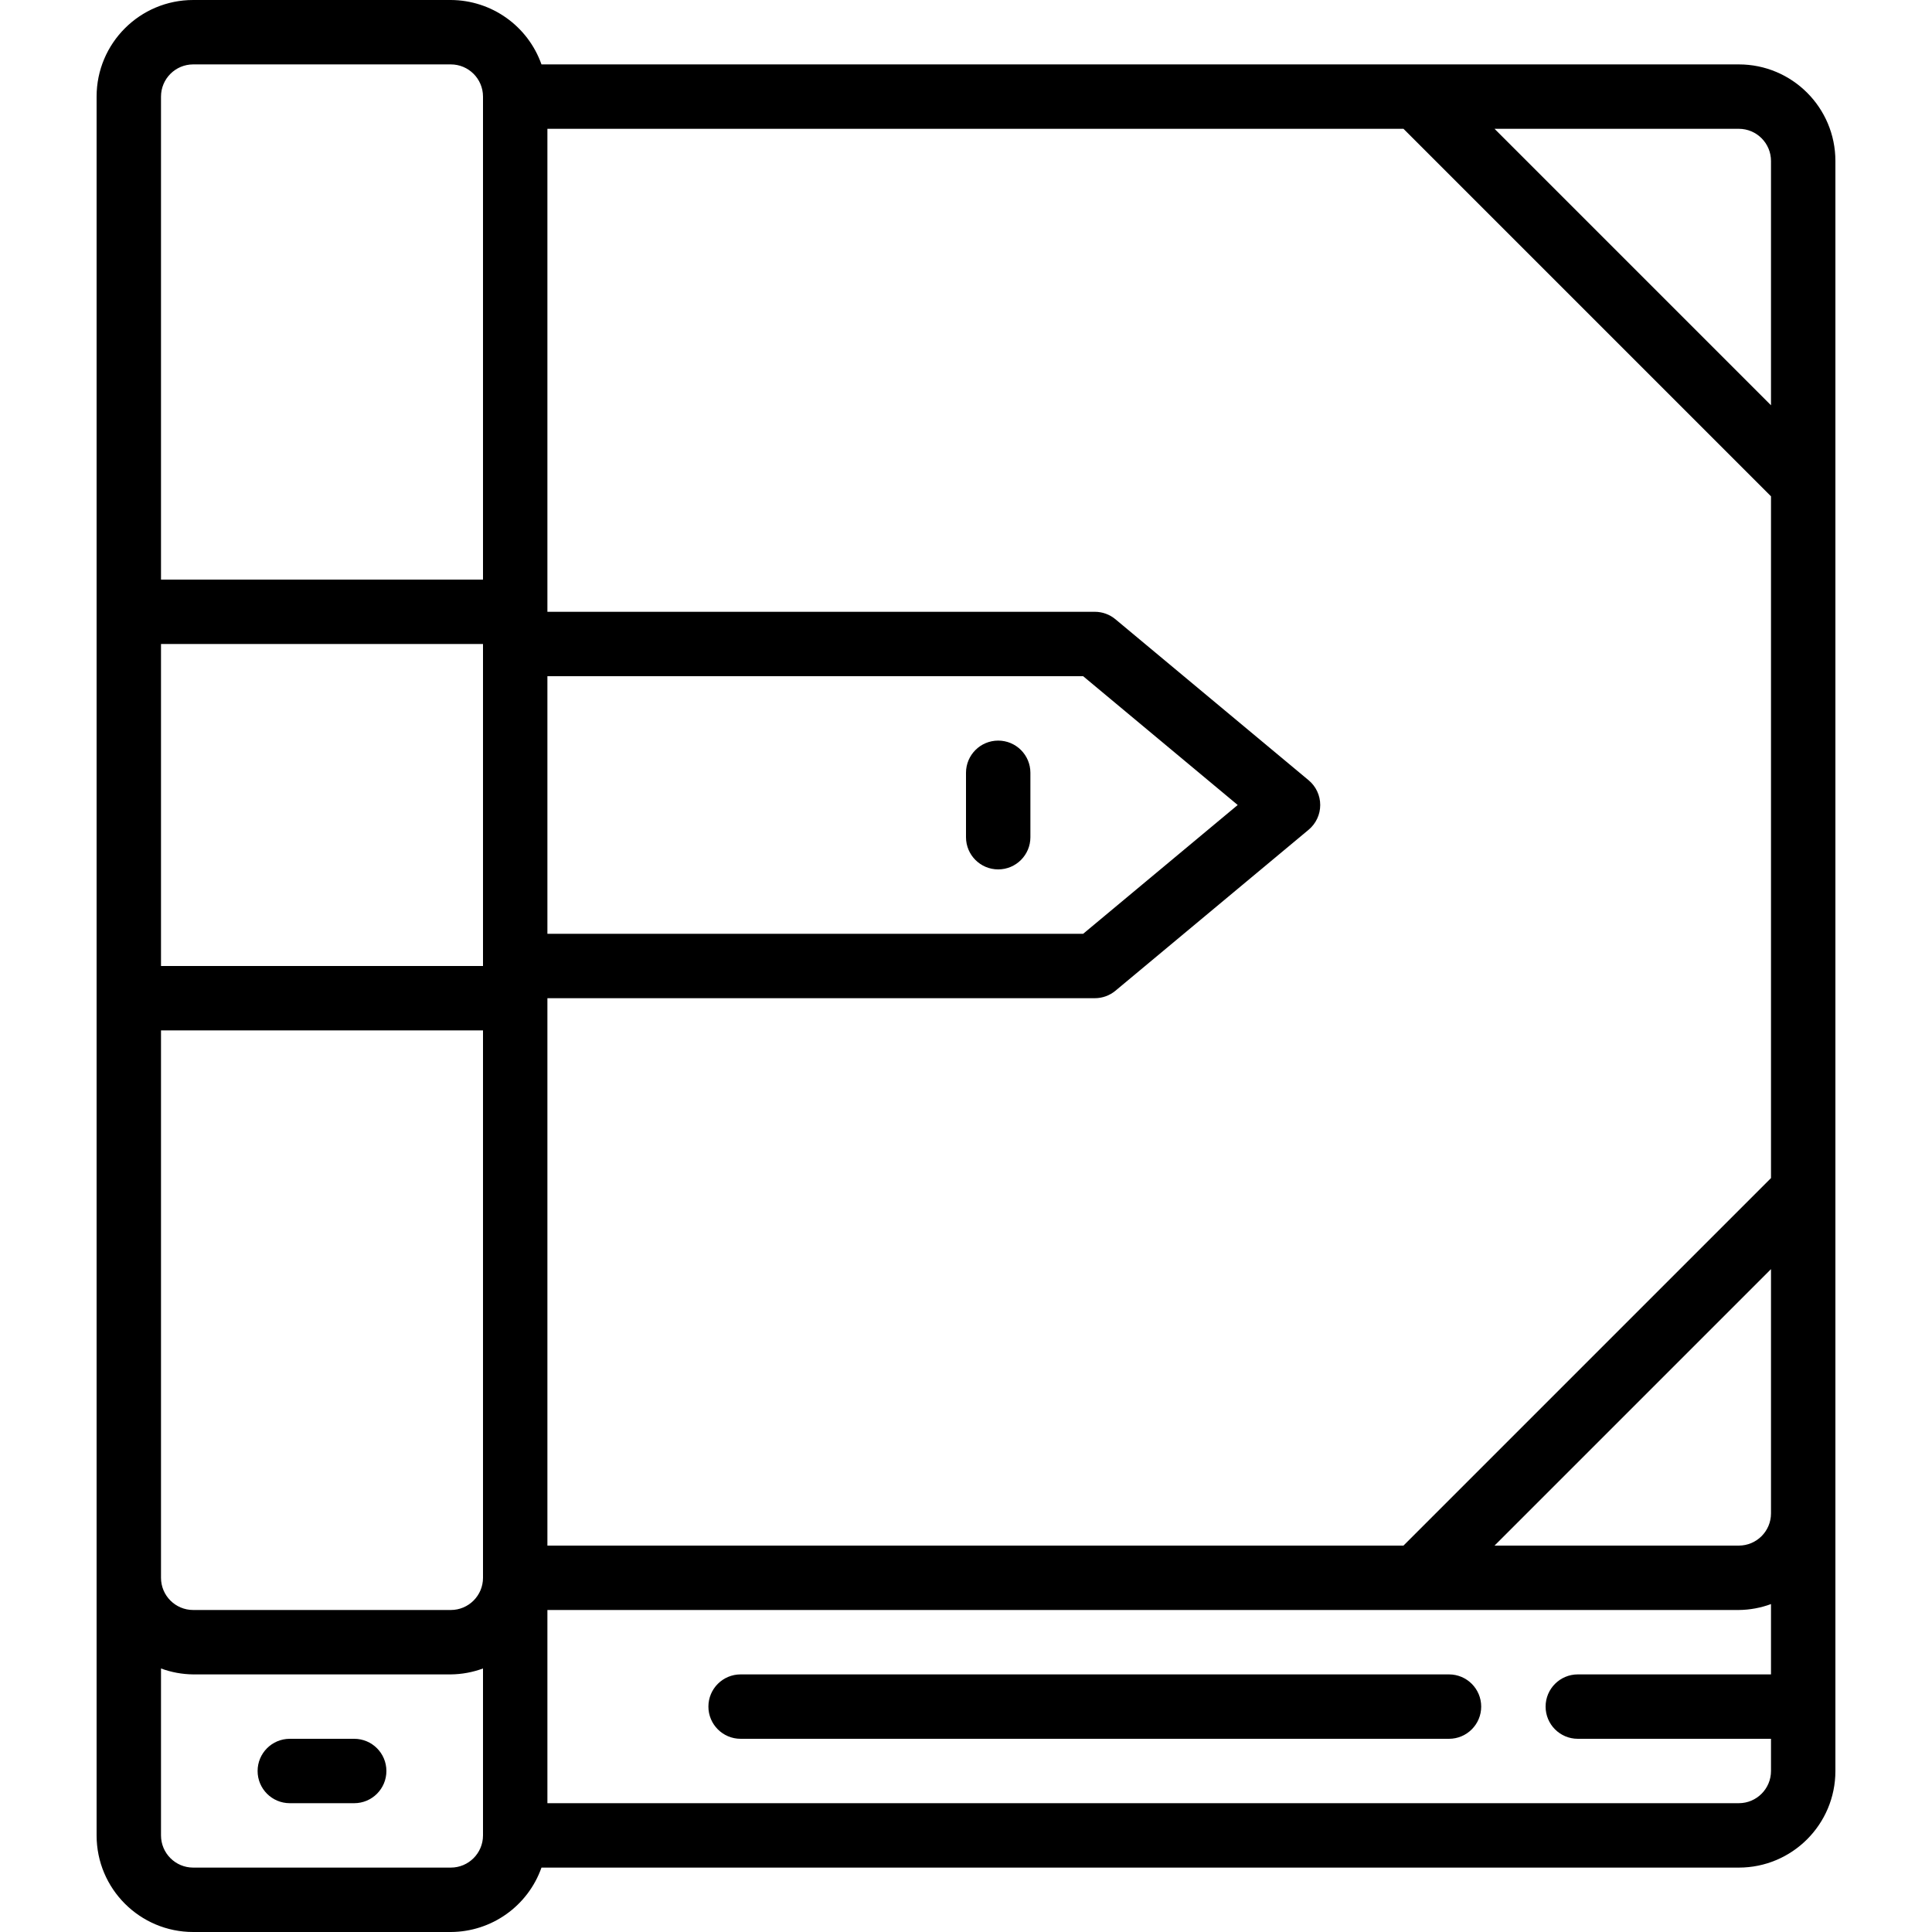
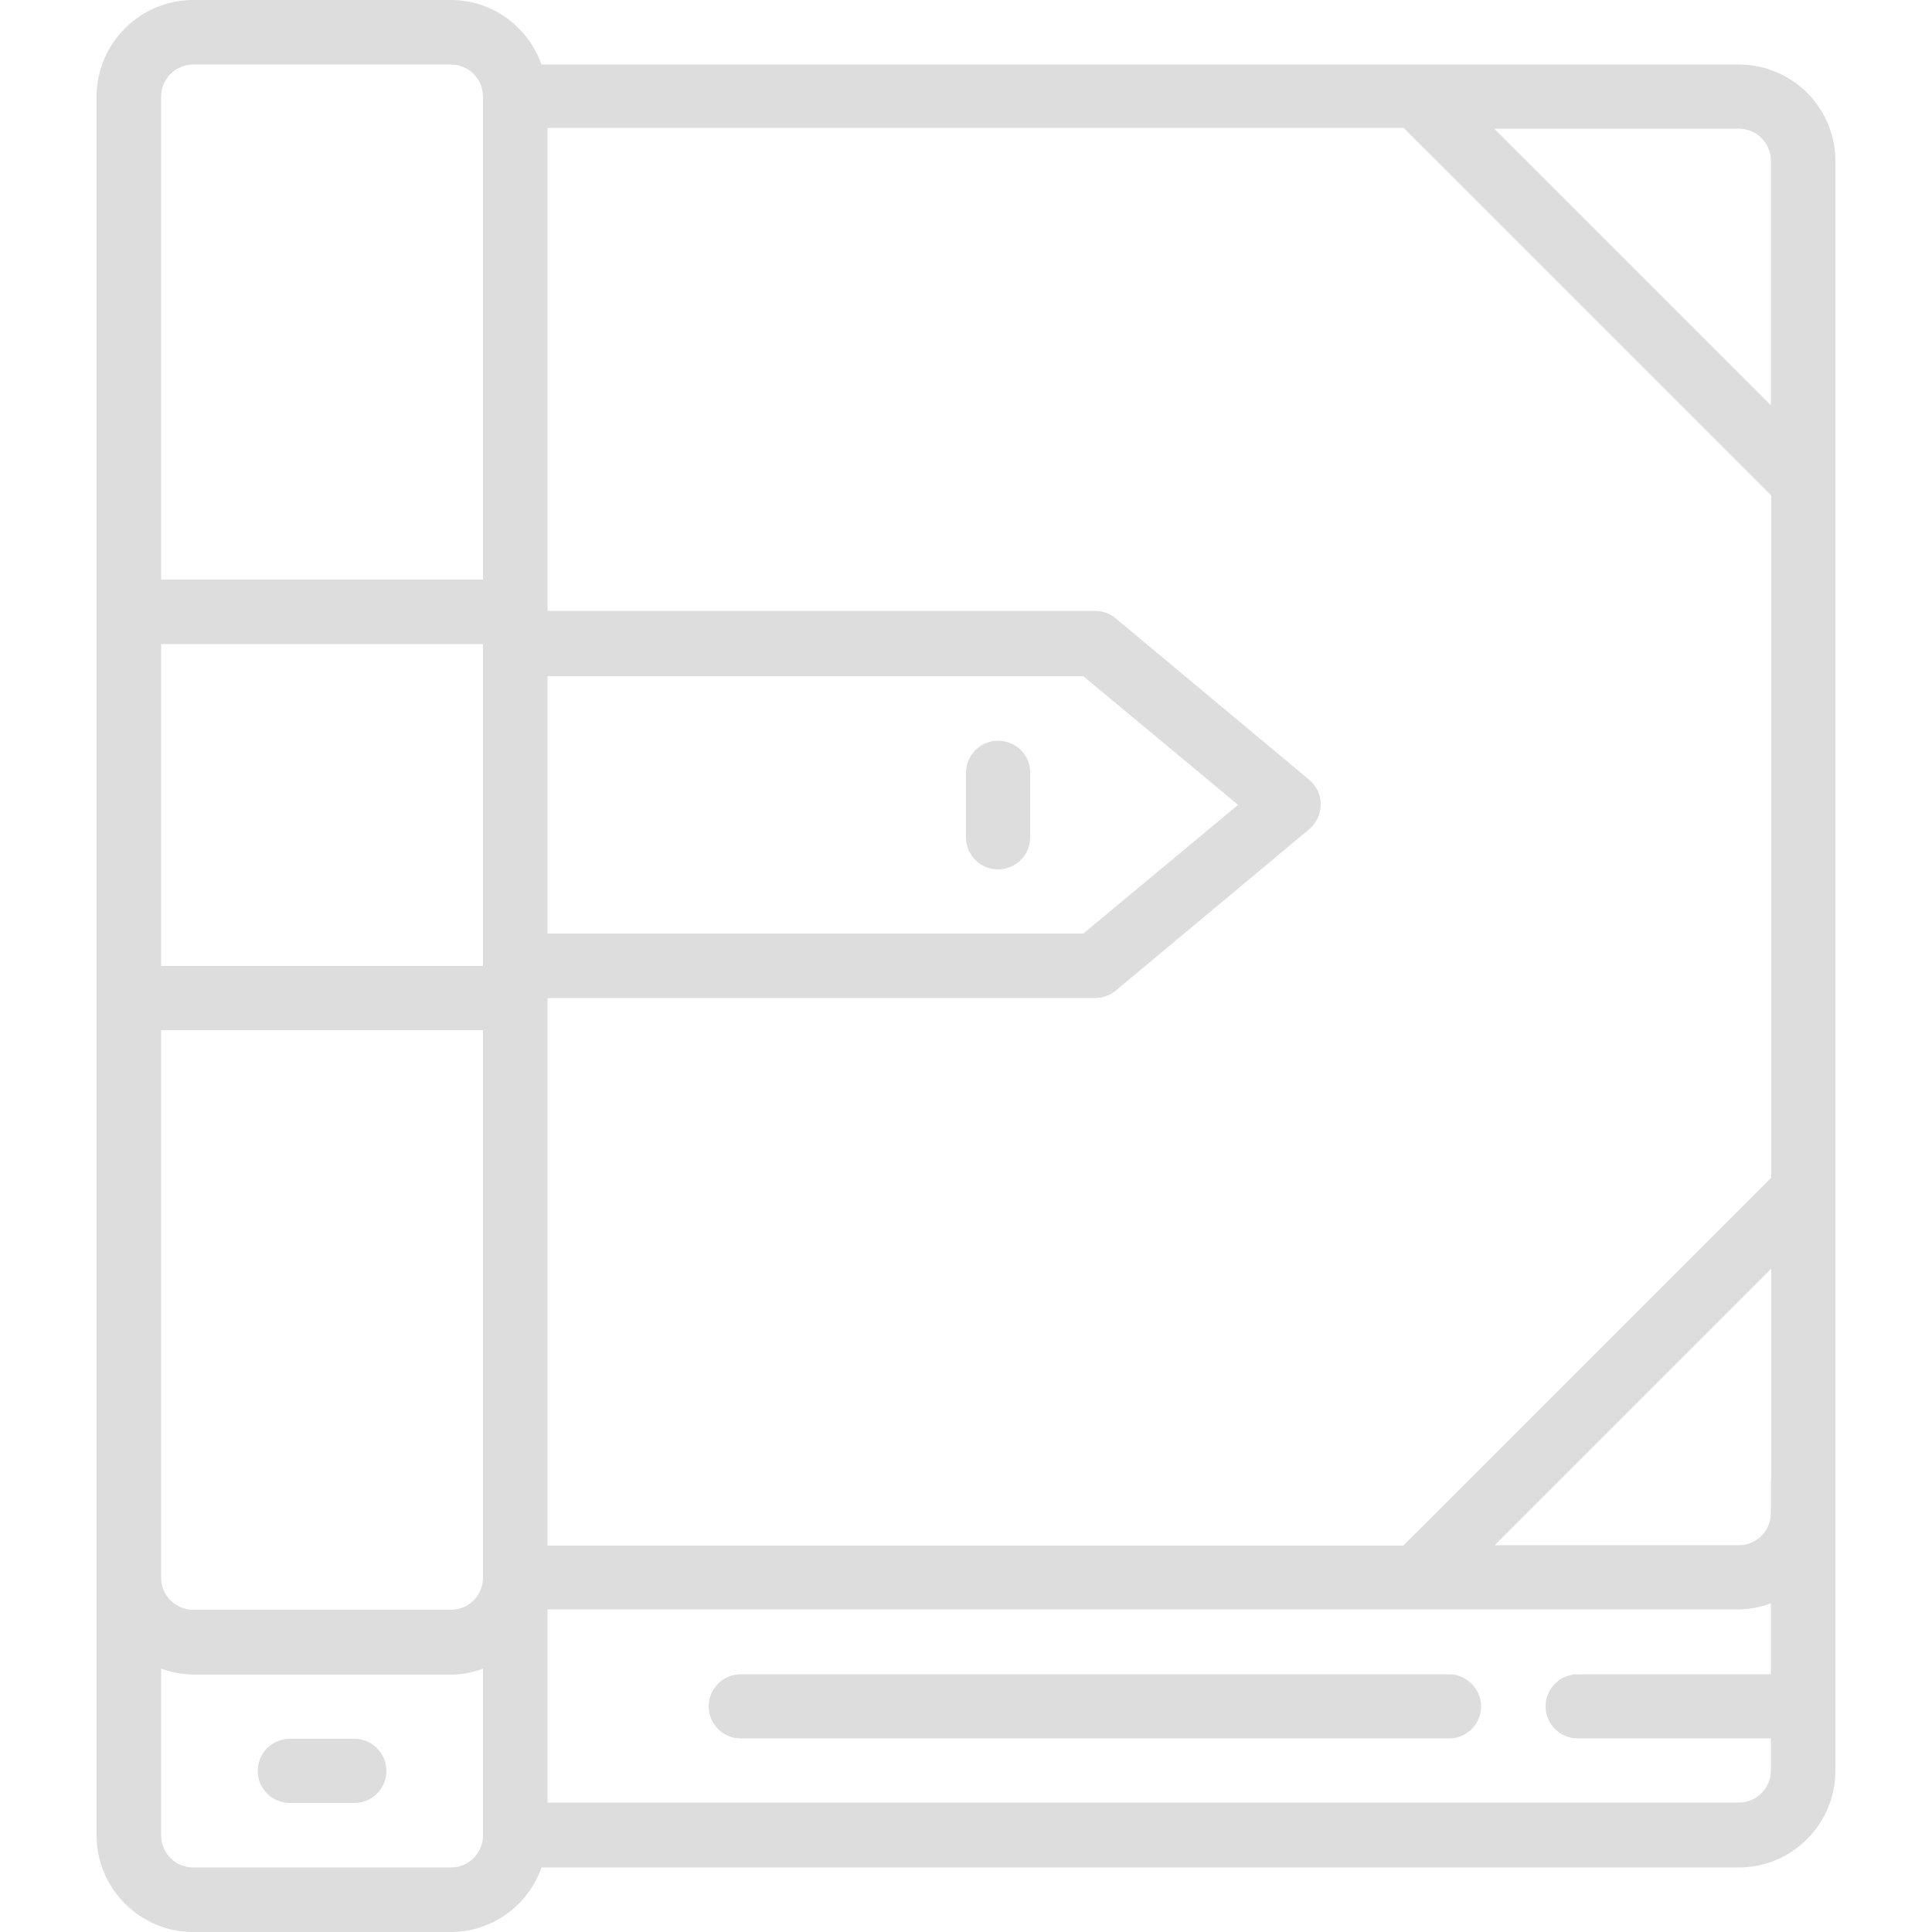
- <svg xmlns="http://www.w3.org/2000/svg" version="1.1" id="Capa_1" x="0px" y="0px" viewBox="0 0 512 512" style="enable-background:new 0 0 512 512;" xml:space="preserve">
-   <g>
-     <g>
-       <g>
-         <path d="M460.8,17.067H143.497C139.893,6.875,130.277,0.045,119.467,0H51.2C37.062,0,25.6,11.461,25.6,25.6v460.8     c0,14.138,11.462,25.6,25.6,25.6h68.267c10.81-0.045,20.427-6.875,24.03-17.067H460.8c14.138,0,25.6-11.461,25.6-25.6V42.667     C486.4,28.528,474.938,17.067,460.8,17.067z M128,486.4c0,4.713-3.821,8.533-8.533,8.533H51.2c-4.713,0-8.533-3.82-8.533-8.533     v-44.237c2.733,1.011,5.62,1.542,8.533,1.57h68.267c2.914-0.028,5.8-0.559,8.533-1.57V486.4z M128,418.133     c0,4.713-3.821,8.533-8.533,8.533H51.2c-4.713,0-8.533-3.82-8.533-8.533v-68.267v-76.8H128V418.133z M128,256H42.667v-85.333H128     V256z M128,153.6H42.667v-128c0-4.713,3.82-8.533,8.533-8.533h68.267c4.713,0,8.533,3.82,8.533,8.533V153.6z M145.067,179.2     h141.978l40.96,34.133l-40.96,34.133H145.067V179.2z M469.333,443.733h-51.2c-4.713,0-8.533,3.821-8.533,8.533     c0,4.713,3.82,8.533,8.533,8.533h51.2v8.533c0,4.713-3.821,8.533-8.533,8.533H145.067v-51.2H460.8     c2.914-0.028,5.801-0.559,8.533-1.57V443.733z M469.333,392.533v8.533c0,4.713-3.821,8.533-8.533,8.533h-64.734l73.267-73.267     V392.533z M469.333,312.201l-97.4,97.399H145.067V264.533h145.067c1.999,0.001,3.935-0.7,5.47-1.98l51.2-42.667     c1.944-1.621,3.068-4.022,3.068-6.554s-1.124-4.932-3.068-6.554l-51.2-42.667c-1.535-1.28-3.471-1.981-5.47-1.98H145.067v-128     h226.867l97.4,97.399V312.201z M469.333,107.401l-73.267-73.267H460.8c4.713,0,8.533,3.82,8.533,8.533V107.401z" />
-         <path d="M264.533,196.267c-4.713,0-8.533,3.82-8.533,8.533v17.067c0,4.713,3.82,8.533,8.533,8.533s8.533-3.82,8.533-8.533V204.8     C273.067,200.087,269.246,196.267,264.533,196.267z" />
-         <path d="M384,443.733H196.267c-4.713,0-8.533,3.821-8.533,8.533c0,4.713,3.82,8.533,8.533,8.533H384     c4.713,0,8.533-3.821,8.533-8.533C392.533,447.554,388.713,443.733,384,443.733z" />
-         <path d="M93.867,460.8H76.8c-4.713,0-8.533,3.82-8.533,8.533s3.82,8.533,8.533,8.533h17.067c4.713,0,8.533-3.82,8.533-8.533     S98.579,460.8,93.867,460.8z" />
-       </g>
-     </g>
-   </g>
-   <g>
- </g>
-   <g>
- </g>
-   <g>
- </g>
-   <g>
- </g>
-   <g>
- </g>
-   <g>
- </g>
-   <g>
- </g>
-   <g>
- </g>
-   <g>
- </g>
-   <g>
- </g>
-   <g>
- </g>
-   <g>
- </g>
-   <g>
- </g>
-   <g>
- </g>
-   <g>
- </g>
+ <svg xmlns="http://www.w3.org/2000/svg" viewBox="0 0 512 512" class="undefined">
+   <path fill="#ddd" d="M460.8 17.1H143.5C139.9 6.9 130.3 0 119.5 0H51.2C37.1 0 25.6 11.5 25.6 25.6v460.8c0 14.1 11.5 25.6 25.6 25.6h68.3c10.8 0 20.4-6.9 24-17.1H460.8c14.1 0 25.6-11.5 25.6-25.6V42.7C486.4 28.5 474.9 17.1 460.8 17.1zM128 486.4c0 4.7-3.8 8.5-8.5 8.5H51.2c-4.7 0-8.5-3.8-8.5-8.5v-44.2c2.7 1 5.6 1.5 8.5 1.6h68.3c2.9 0 5.8-0.6 8.5-1.6V486.4zM128 418.1c0 4.7-3.8 8.5-8.5 8.5H51.2c-4.7 0-8.5-3.8-8.5-8.5v-68.3 -76.8H128V418.1zM128 256H42.7v-85.3H128V256zM128 153.6H42.7v-128c0-4.7 3.8-8.5 8.5-8.5h68.3c4.7 0 8.5 3.8 8.5 8.5V153.6zM145.1 179.2h142l41 34.1 -41 34.1H145.1V179.2zM469.3 443.7h-51.2c-4.7 0-8.5 3.8-8.5 8.5 0 4.7 3.8 8.5 8.5 8.5h51.2v8.5c0 4.7-3.8 8.5-8.5 8.5H145.1v-51.2H460.8c2.9 0 5.8-0.6 8.5-1.6V443.7zM469.3 392.5v8.5c0 4.7-3.8 8.5-8.5 8.5h-64.7l73.3-73.3V392.5zM469.3 312.2l-97.4 97.4H145.1V264.5h145.1c2 0 3.9-0.7 5.5-2l51.2-42.7c1.9-1.6 3.1-4 3.1-6.6s-1.1-4.9-3.1-6.6l-51.2-42.7c-1.5-1.3-3.5-2-5.5-2H145.1v-128h226.9l97.4 97.4V312.2zM469.3 107.4l-73.3-73.3H460.8c4.7 0 8.5 3.8 8.5 8.5V107.4z" class="undefined" />
+   <path fill="#ddd" d="M264.5 196.3c-4.7 0-8.5 3.8-8.5 8.5v17.1c0 4.7 3.8 8.5 8.5 8.5s8.5-3.8 8.5-8.5V204.8C273.1 200.1 269.2 196.3 264.5 196.3z" class="undefined" />
+   <path fill="#ddd" d="M384 443.7H196.3c-4.7 0-8.5 3.8-8.5 8.5 0 4.7 3.8 8.5 8.5 8.5H384c4.7 0 8.5-3.8 8.5-8.5C392.5 447.6 388.7 443.7 384 443.7z" class="undefined" />
+   <path fill="#ddd" d="M93.9 460.8H76.8c-4.7 0-8.5 3.8-8.5 8.5s3.8 8.5 8.5 8.5h17.1c4.7 0 8.5-3.8 8.5-8.5S98.6 460.8 93.9 460.8z" class="undefined" />
</svg>
